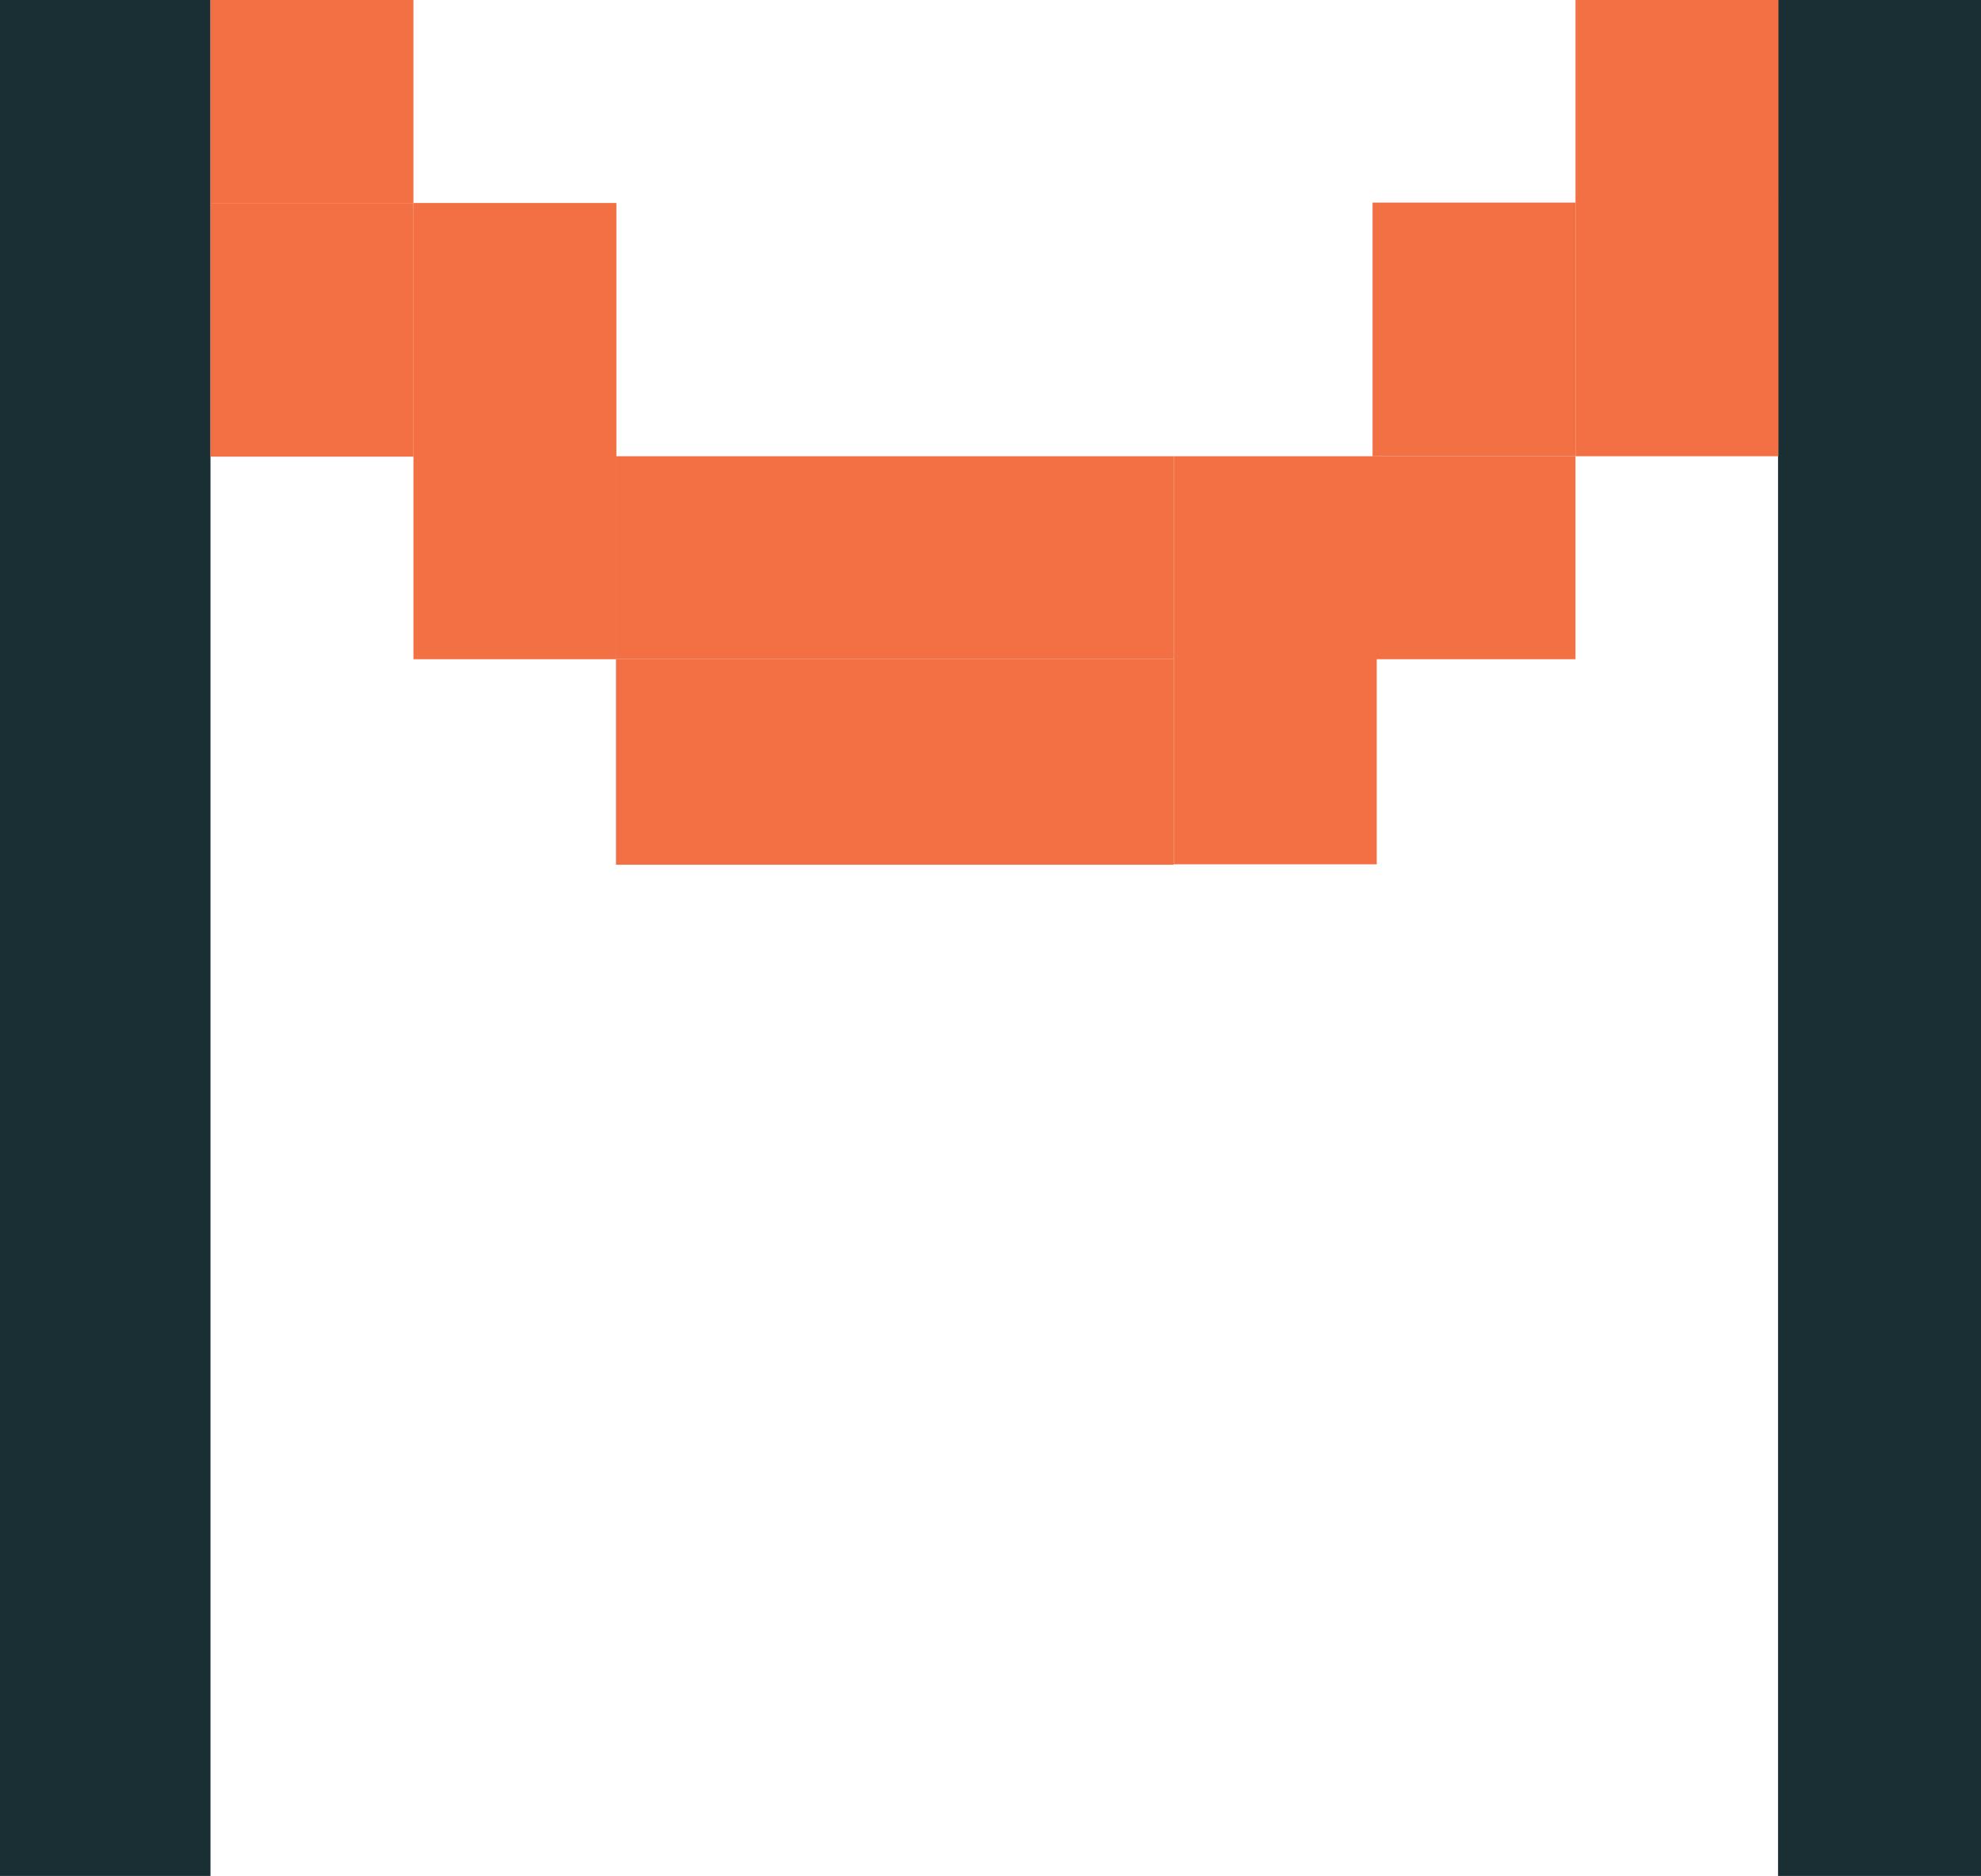
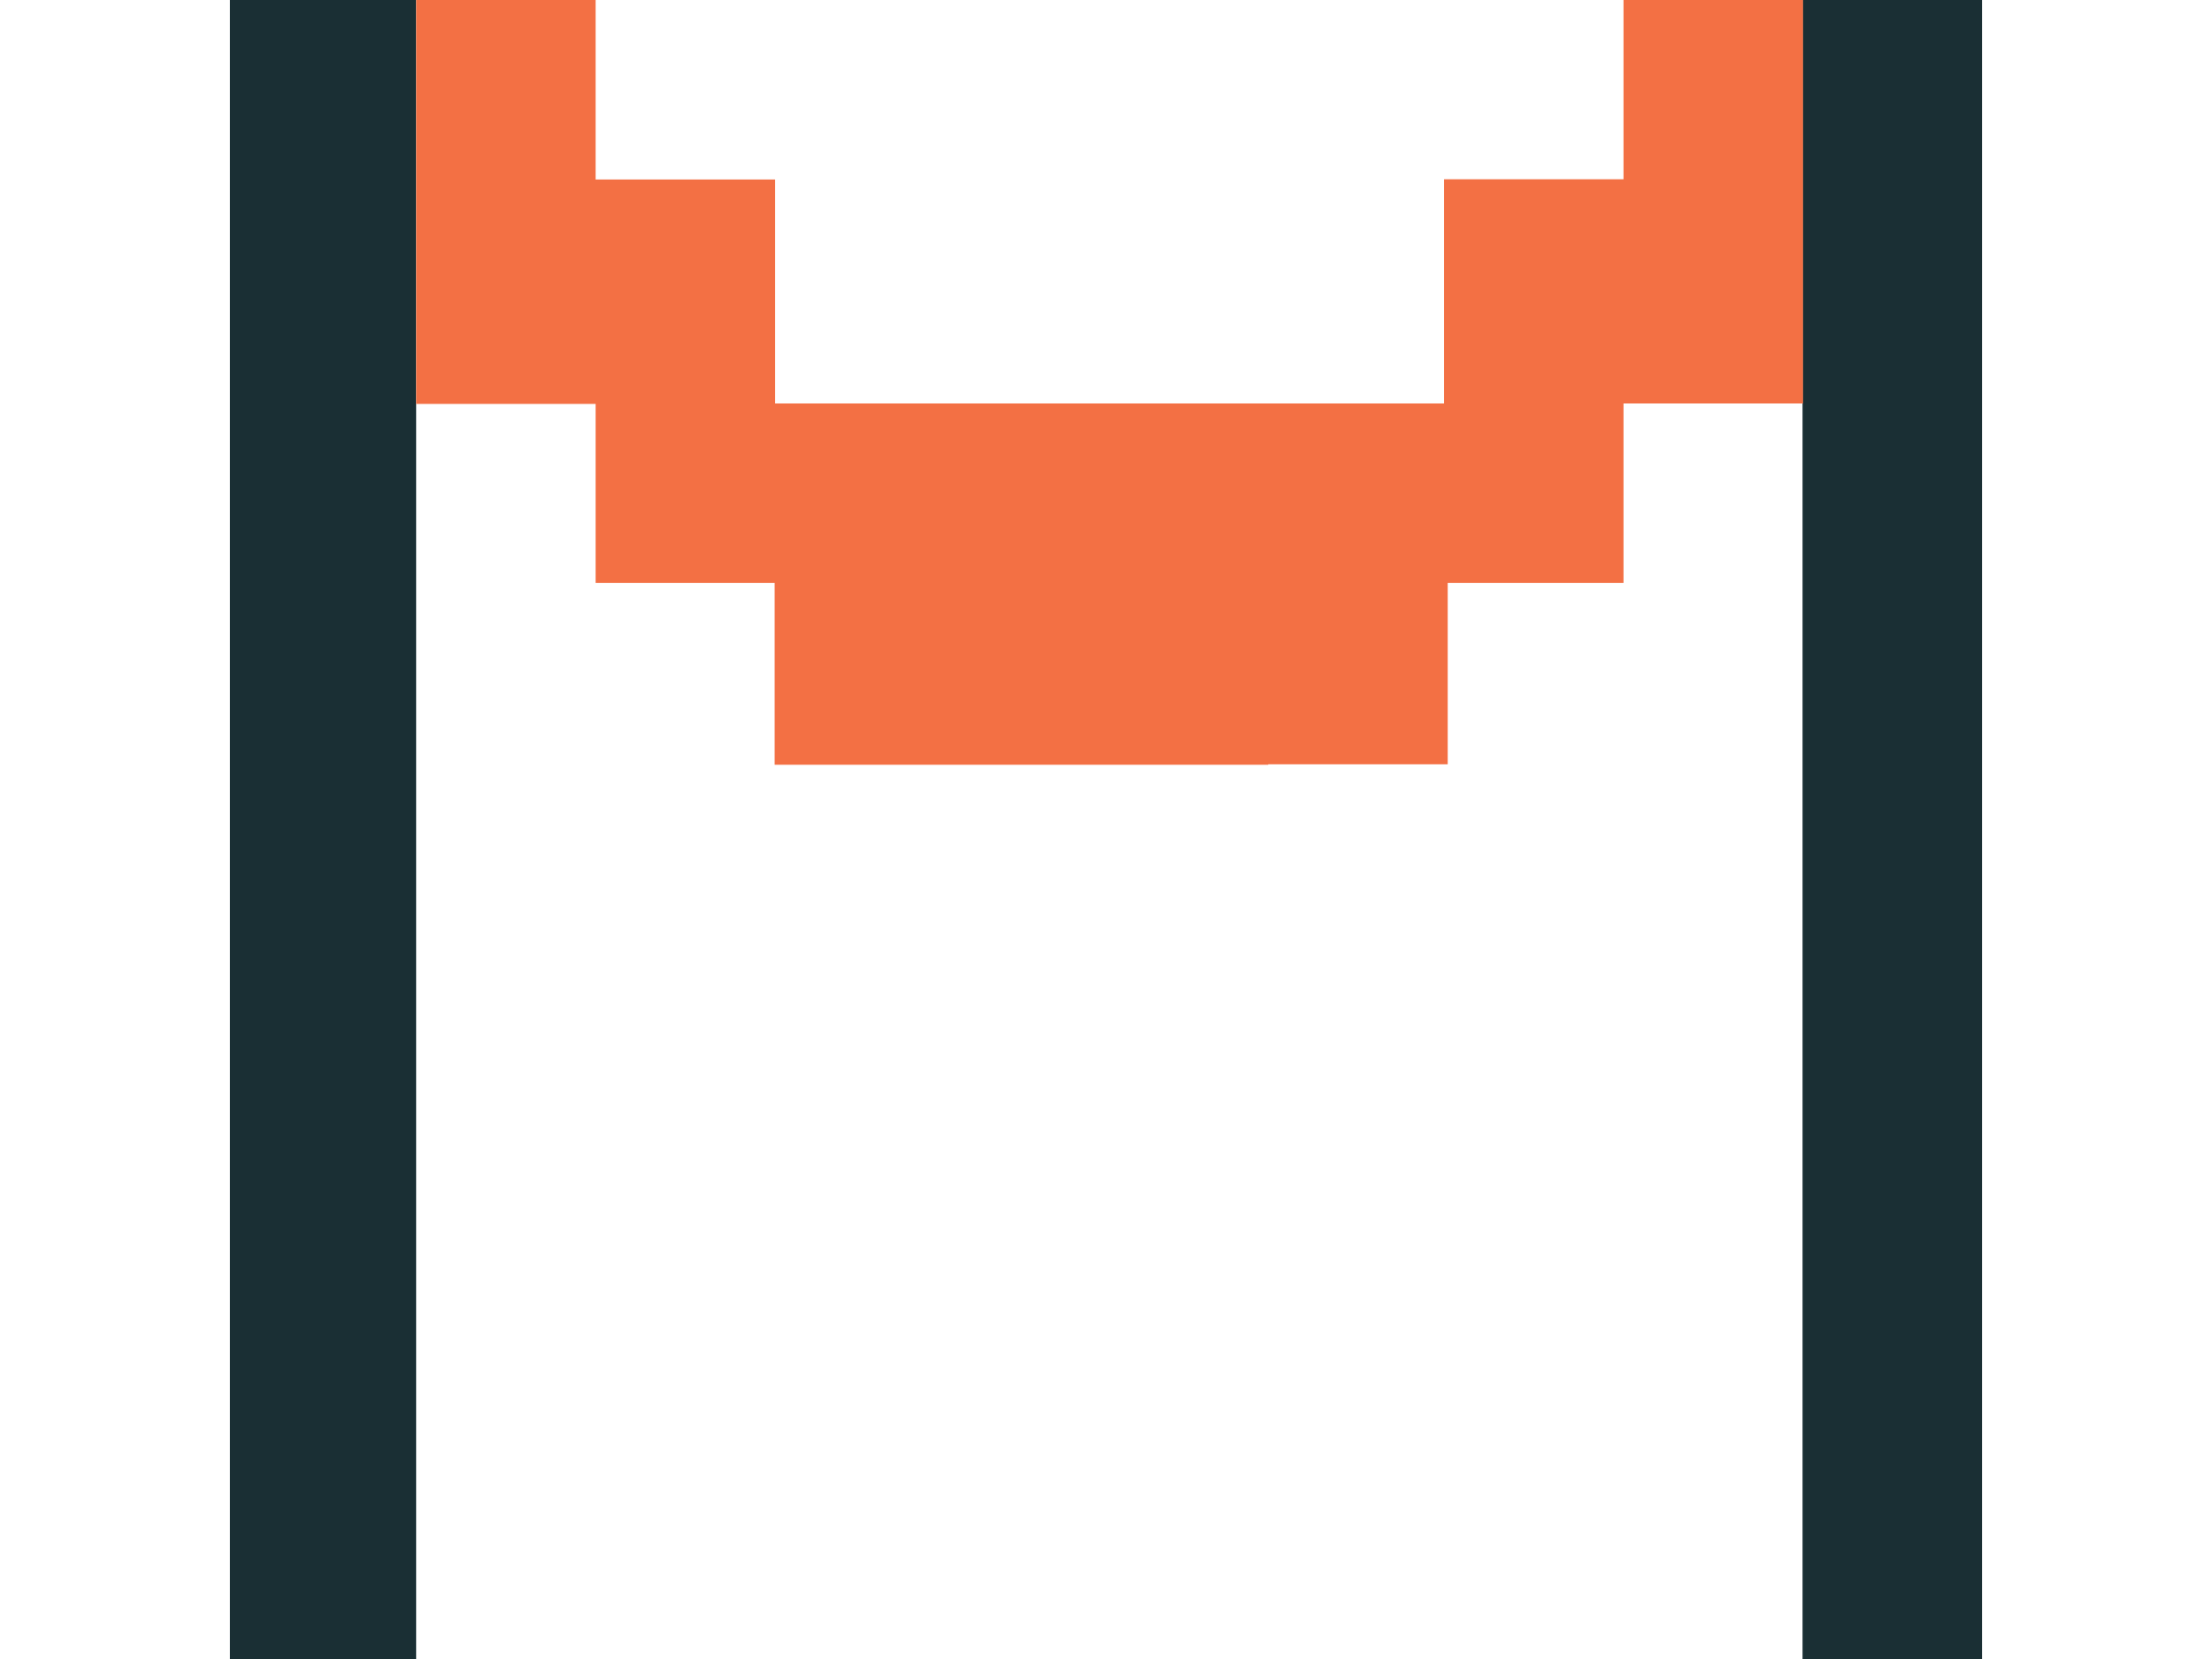
- <svg xmlns="http://www.w3.org/2000/svg" version="1.1" id="Layer_1" x="0px" y="0px" viewBox="0 0 473.4 448.2" enable-background="new 0 0 473.4 448.2" xml:space="preserve">
+ <svg xmlns="http://www.w3.org/2000/svg" version="1.1" id="Layer_1" x="0px" y="0px" width="960px" height="720px" viewBox="0 0 960 720" enable-background="new 0 0 960 720" xml:space="preserve">
  <g>
-     <rect x="424.9" y="0" fill="#1A2F34" width="48.5" height="448.2" />
-     <rect x="0" y="0" fill="#1A2F34" width="50.3" height="448.2" />
-     <g>
-       <rect x="280.5" y="109" fill="#F37044" width="48.5" height="97.5" />
-       <rect x="50.3" y="0" fill="#F37044" width="48.5" height="48.5" />
-       <rect x="98.8" y="48.5" fill="#F37044" width="48.5" height="60.6" />
-       <rect x="147.2" y="109" fill="#F37044" width="133.3" height="48.5" />
-       <rect x="50.3" y="48.5" fill="#F37044" width="48.5" height="60.6" />
-       <rect x="98.8" y="109" fill="#F37044" width="48.5" height="48.5" />
-       <rect x="147.2" y="157.5" fill="#F37044" width="133.3" height="49.1" />
-       <rect x="376.5" y="0" fill="#F37044" width="48.5" height="48.5" />
-       <rect x="328" y="48.4" fill="#F37044" width="48.5" height="60.6" />
-       <rect x="376.5" y="48.4" fill="#F37044" width="48.5" height="60.6" />
-       <rect x="328" y="109" fill="#F37044" width="48.5" height="48.5" />
-     </g>
+     <rect x="782.3" fill="#1A2F34" width="77.9" height="720" />
+     <rect x="99.8" fill="#1A2F34" width="80.8" height="720" />
+     <polygon fill="#F37044" points="704.6,0 704.6,77.8 626.7,77.8 626.7,175.1 550.4,175.1 336.4,175.1 336.4,77.9 258.5,77.9    258.5,0 180.6,0 180.6,77.9 180.6,175.3 258.5,175.3 258.5,253 336.2,253 336.2,331.9 550.4,331.9 550.4,331.7 628.3,331.7    628.3,253 704.6,253 704.6,175.1 782.5,175.1 782.5,77.9 782.5,77.8 782.5,0  " />
  </g>
</svg>
